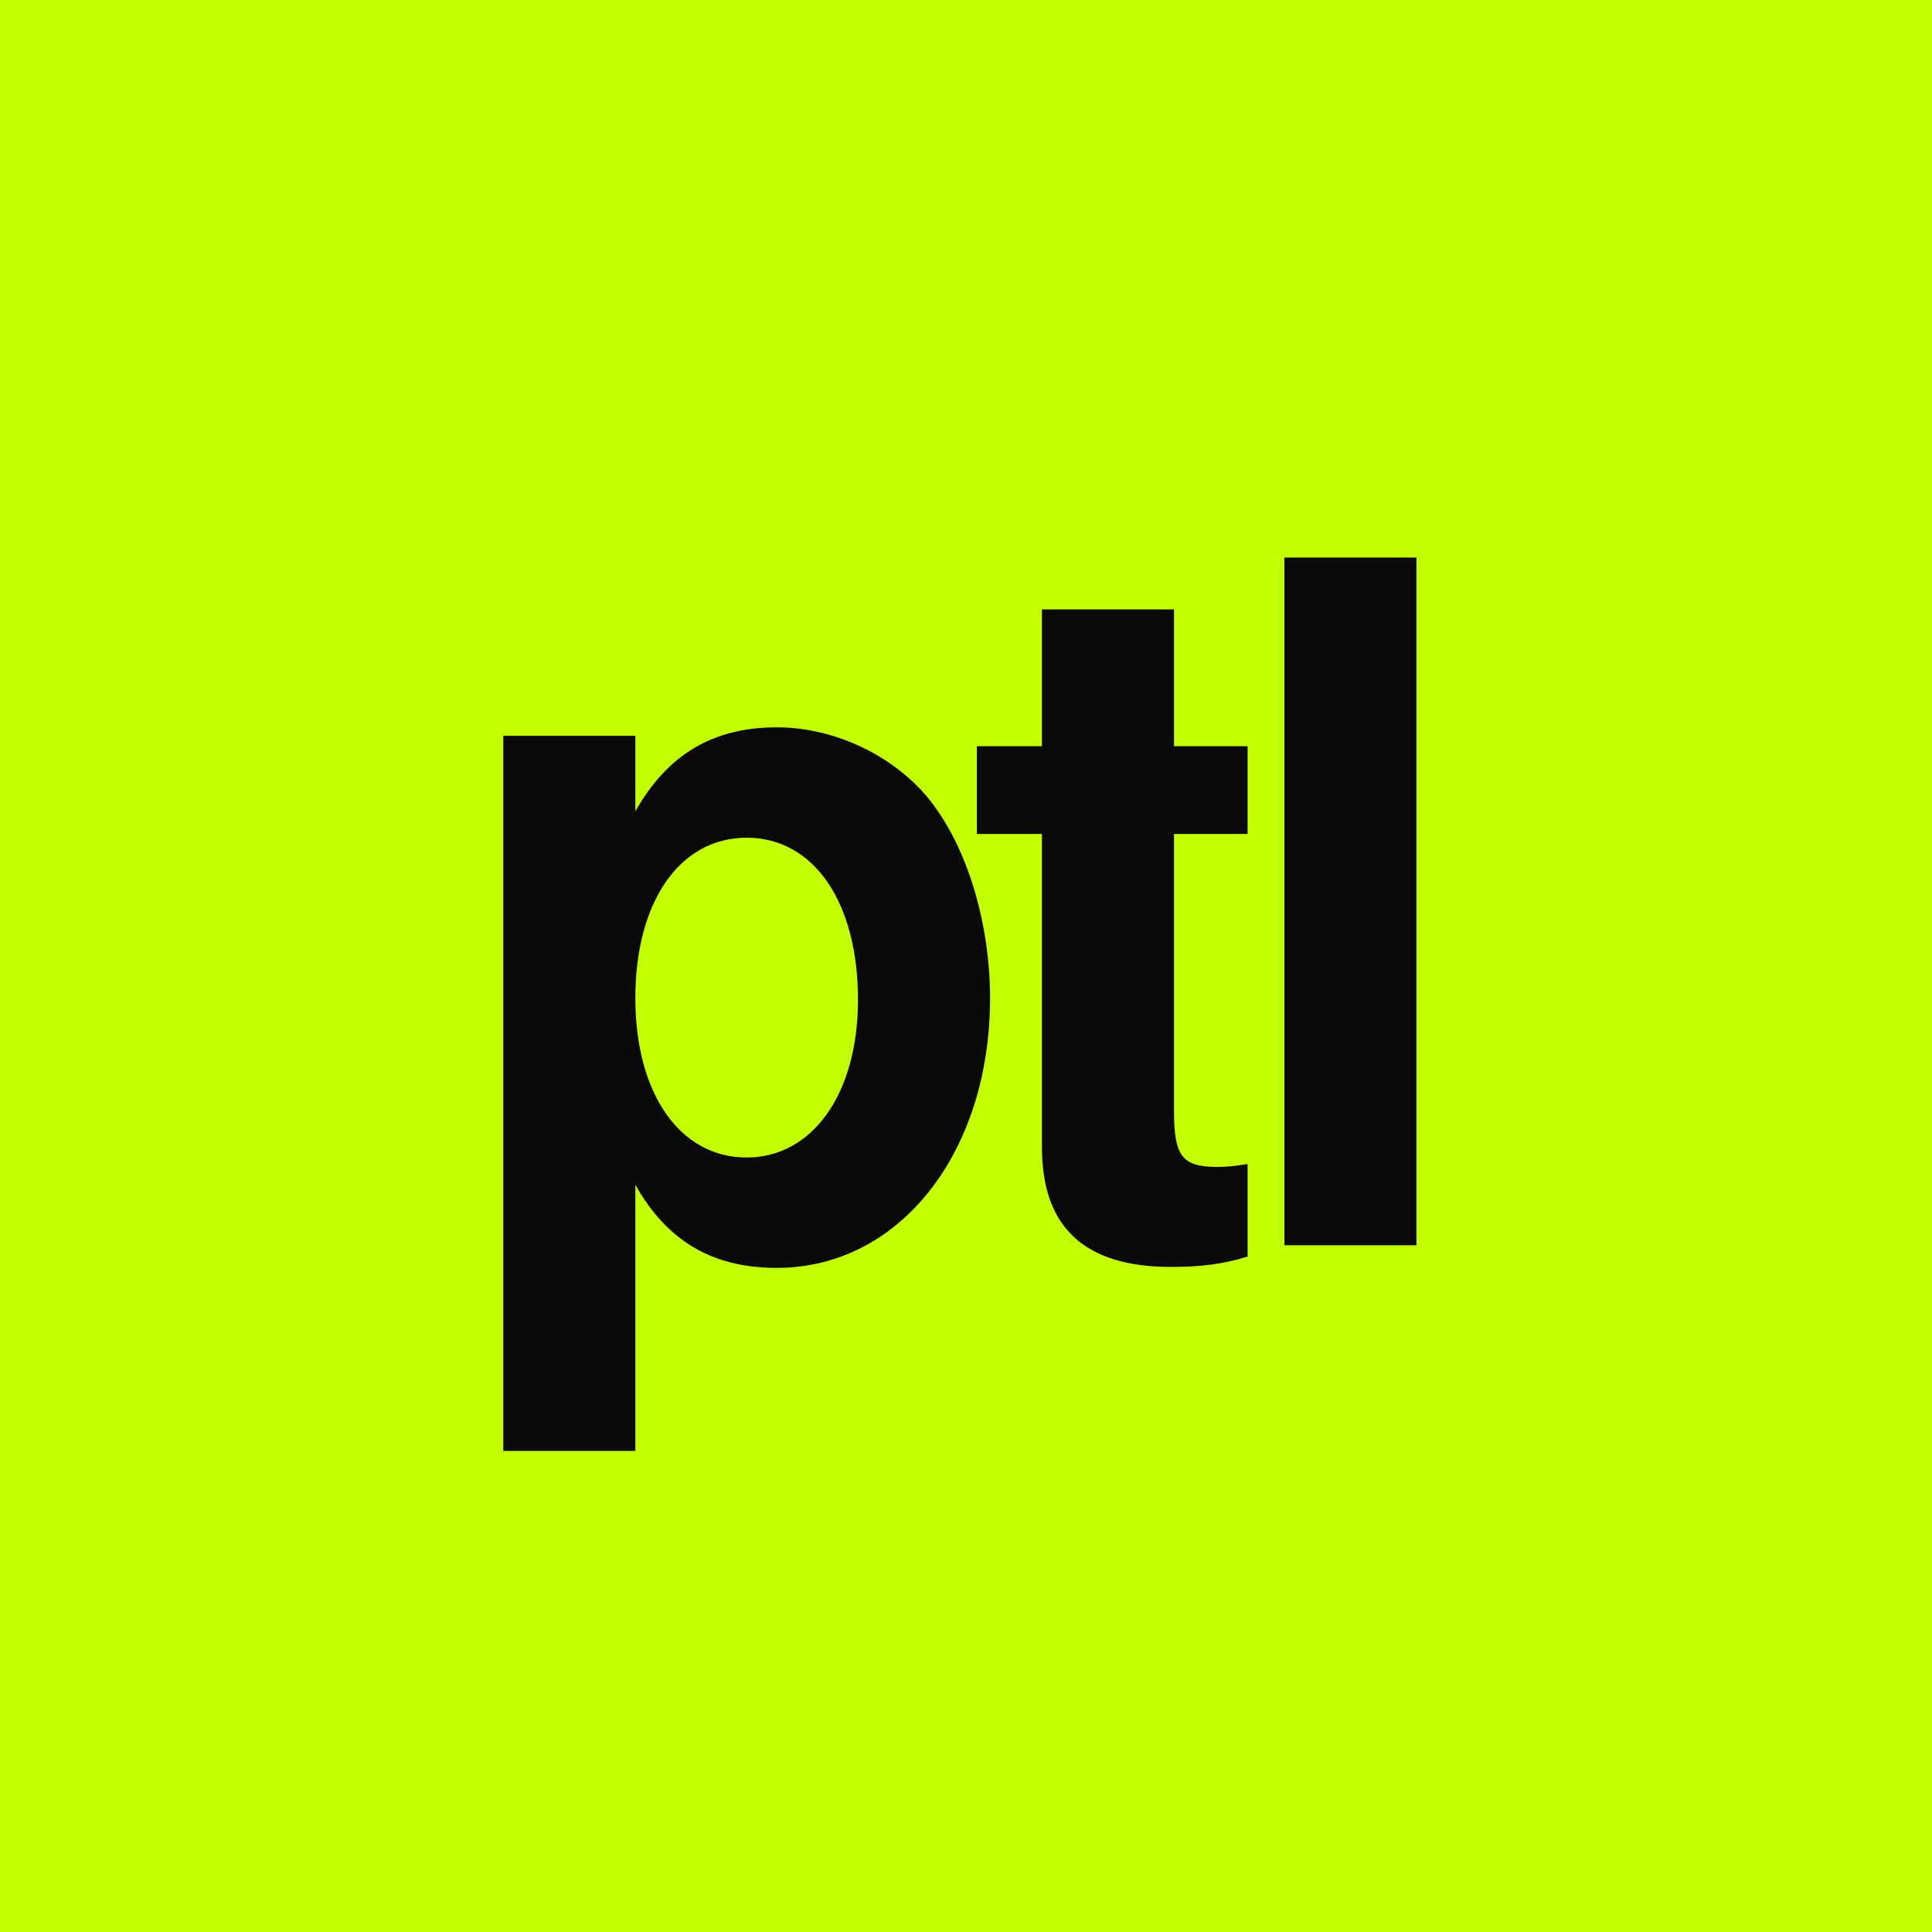
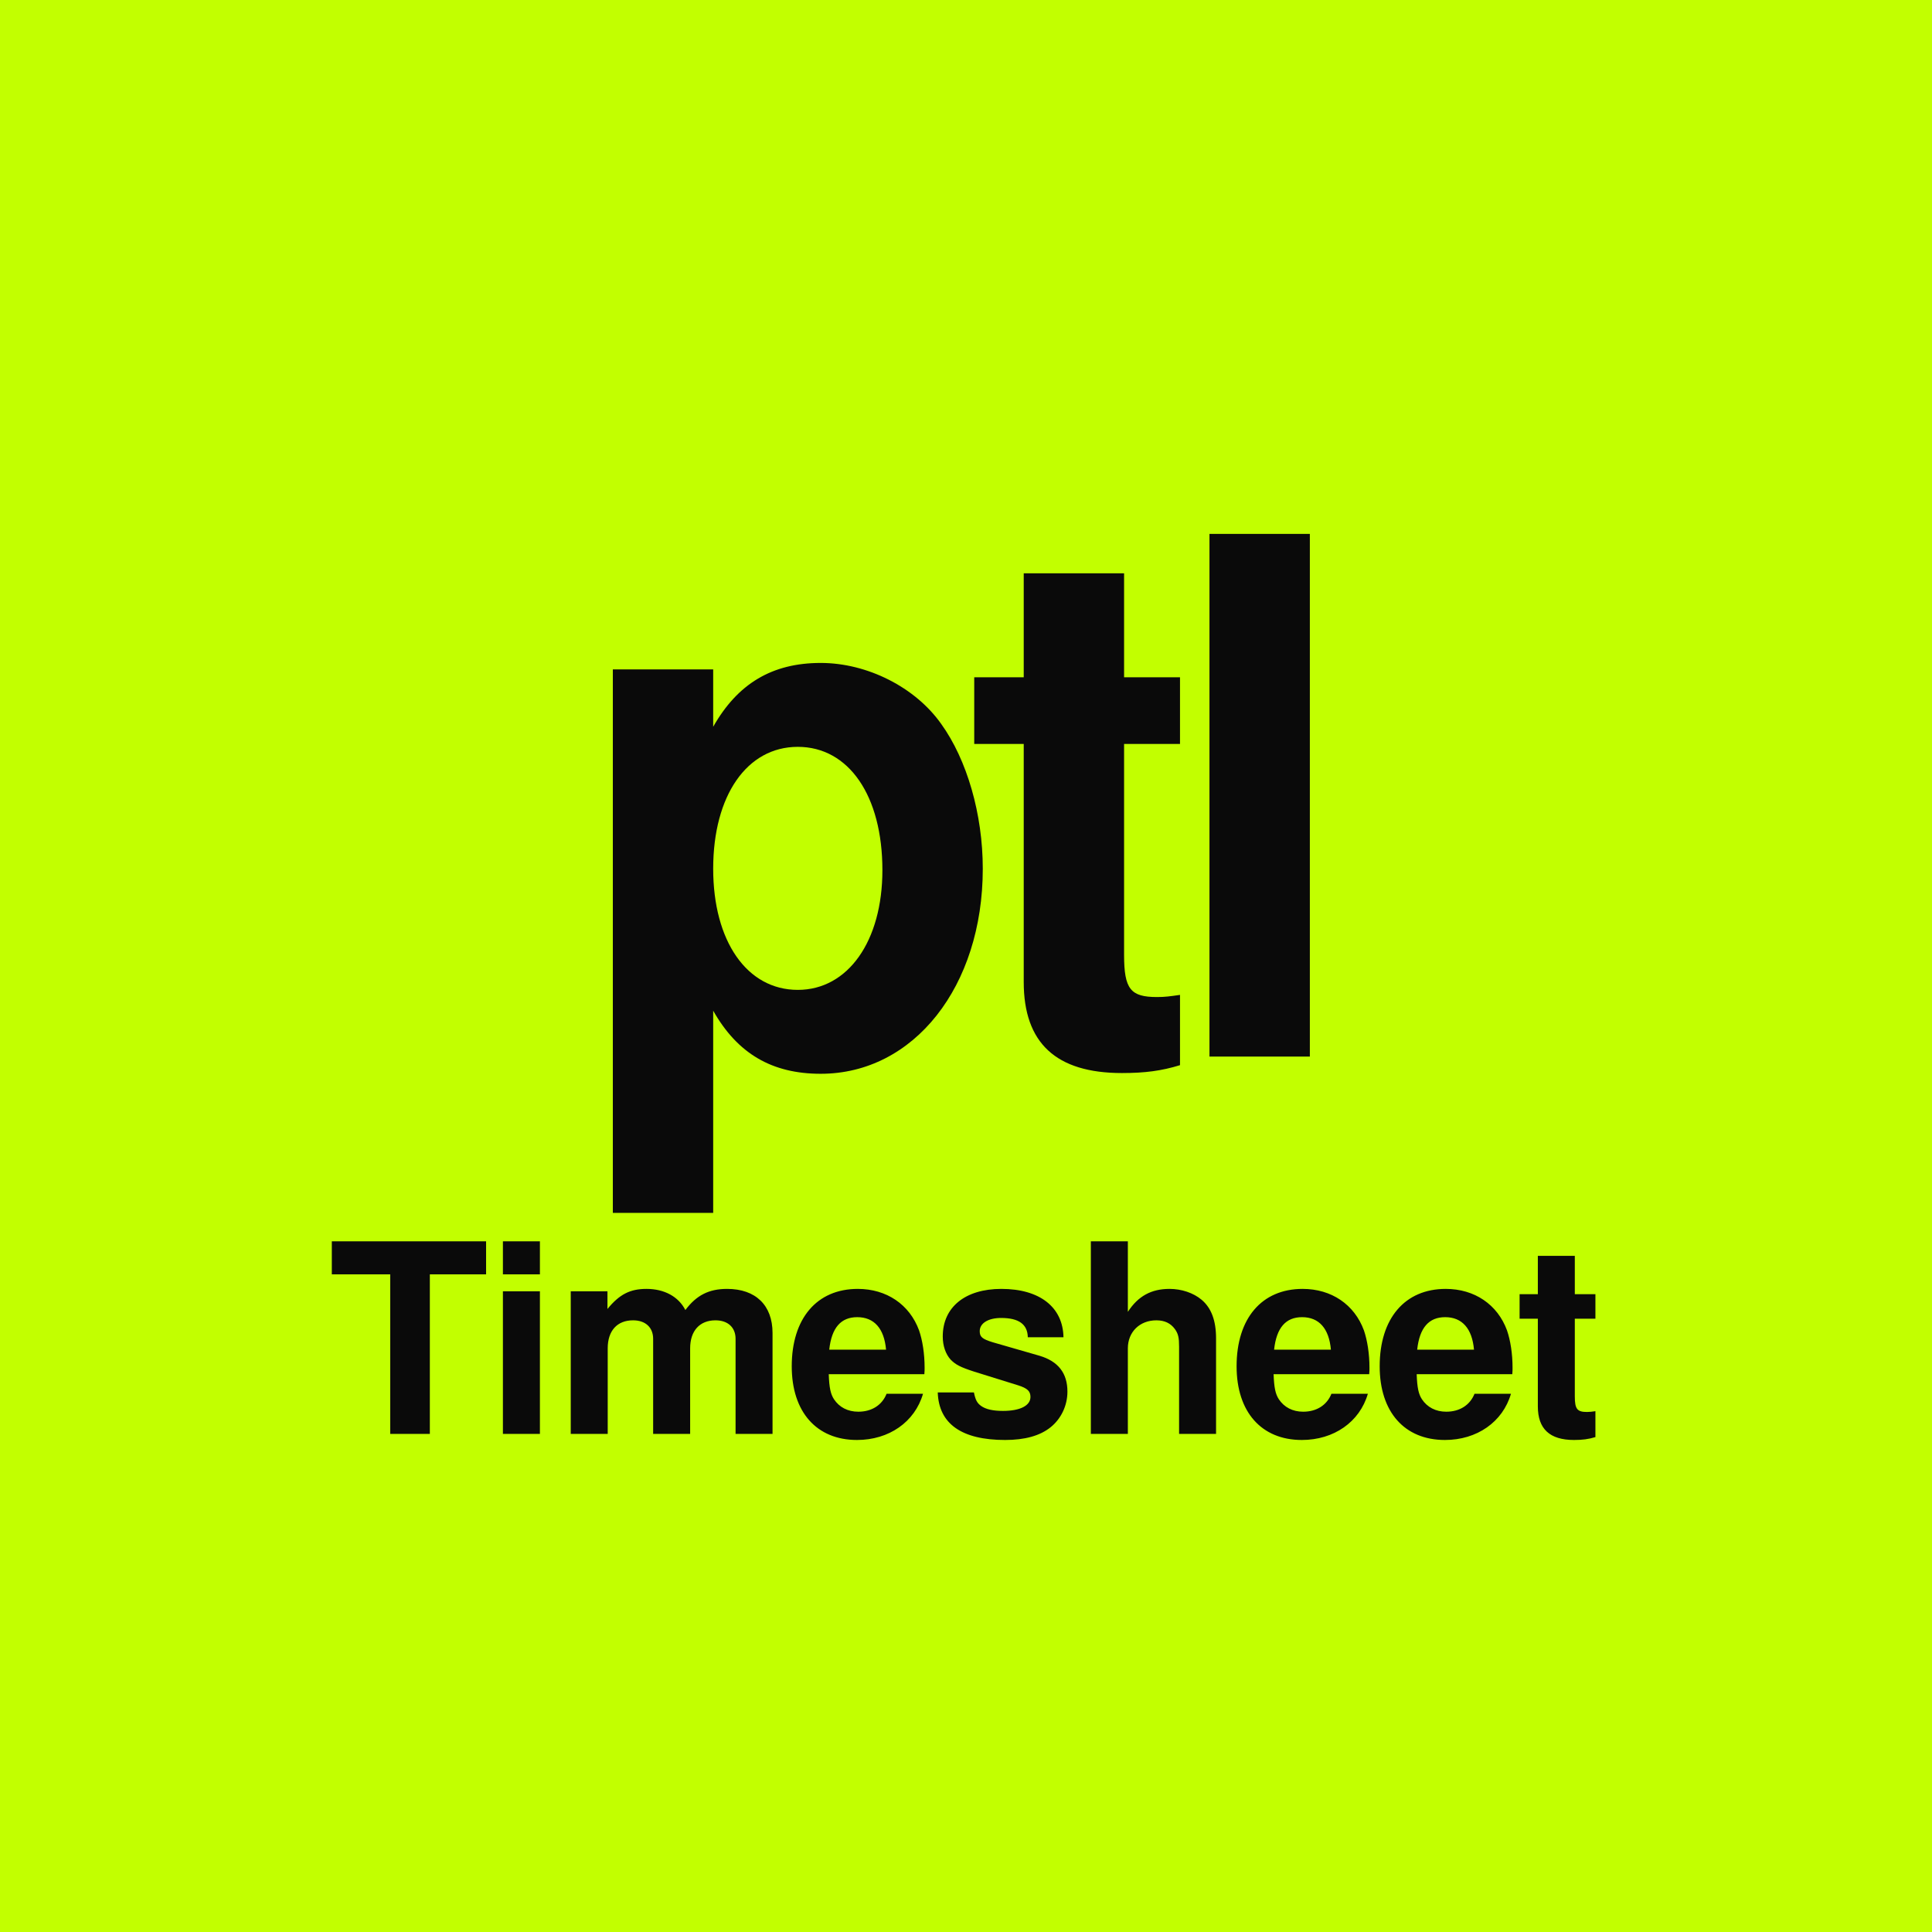
<svg xmlns="http://www.w3.org/2000/svg" viewBox="0 0 1024 1024">
  <rect width="1024" height="1024" fill="#c2ff00" />
-   <text x="512" y="660" text-anchor="middle" font-family="-apple-system, BlinkMacSystemFont, 'Segoe UI', Helvetica, Arial, sans-serif" font-weight="900" font-size="500" letter-spacing="-30" fill="#0a0a0a">ptl</text>
+   <text x="512" y="560" text-anchor="middle" font-family="-apple-system, BlinkMacSystemFont, 'Segoe UI', Helvetica, Arial, sans-serif" font-weight="900" font-size="380" letter-spacing="-22" fill="#0a0a0a">ptl</text>
+   <text x="512" y="760" text-anchor="middle" font-family="-apple-system, BlinkMacSystemFont, 'Segoe UI', Helvetica, Arial, sans-serif" font-weight="700" font-size="140" letter-spacing="-2" fill="#0a0a0a">Timesheet</text>
</svg>
